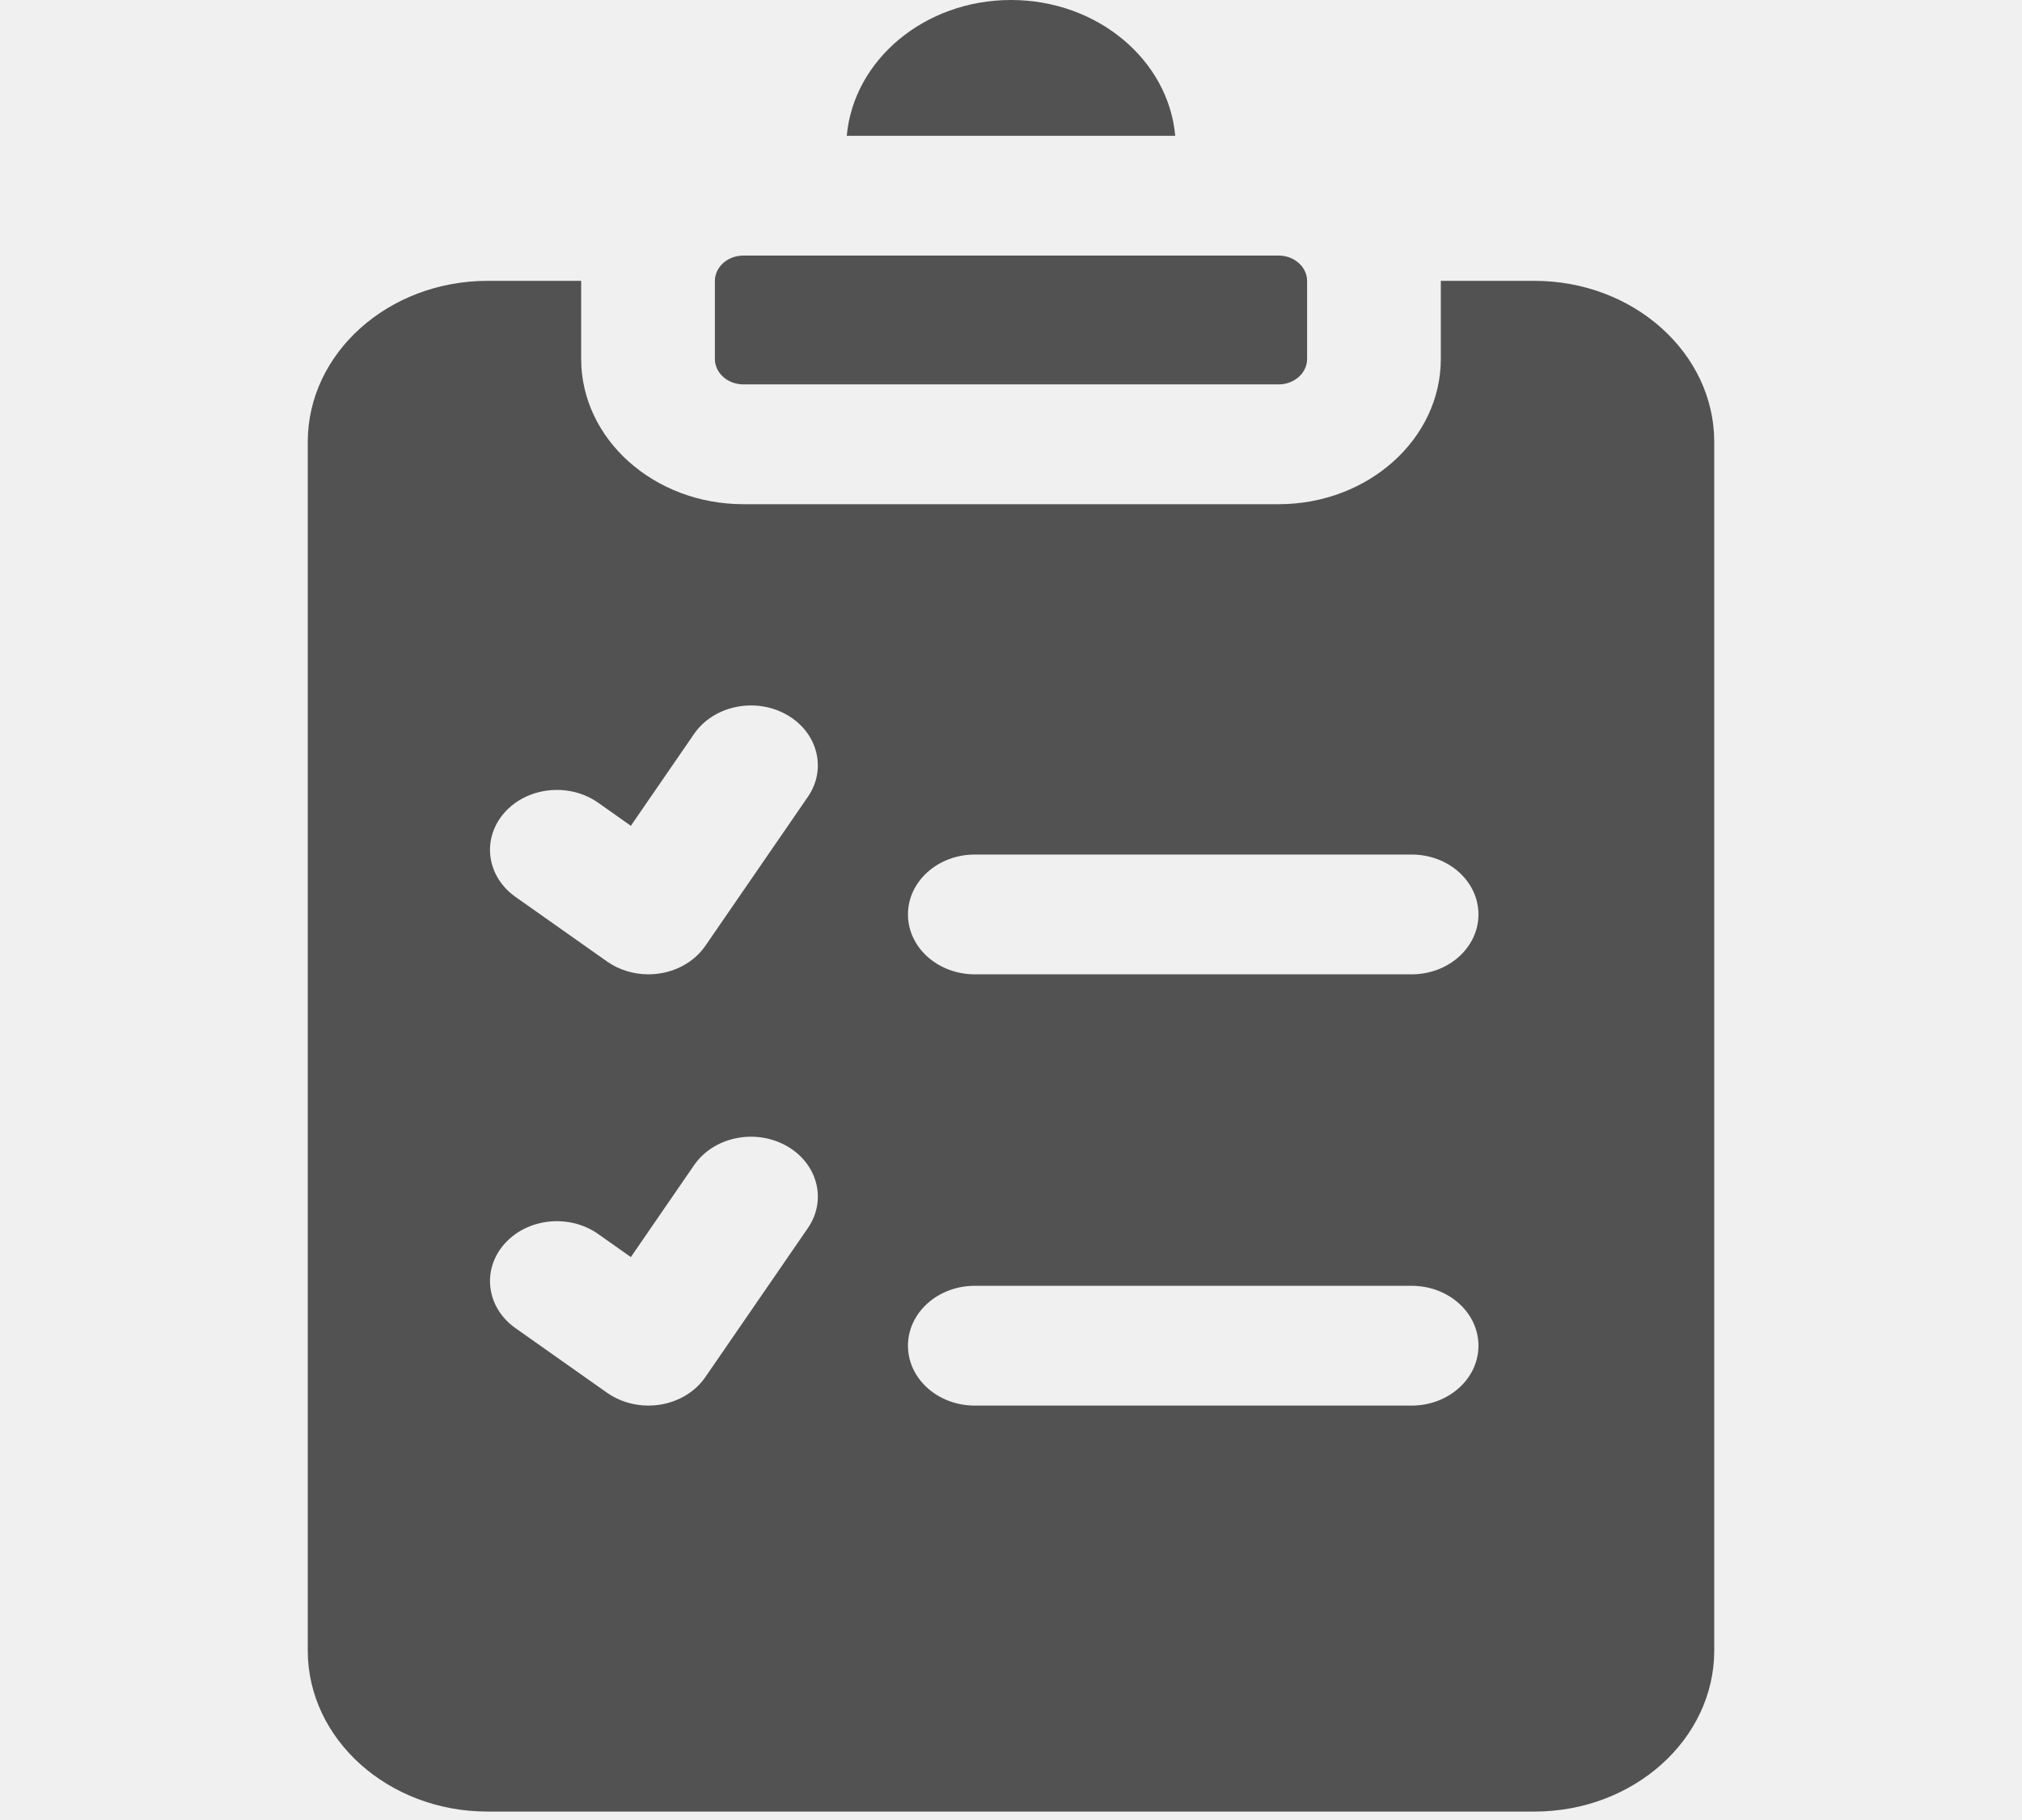
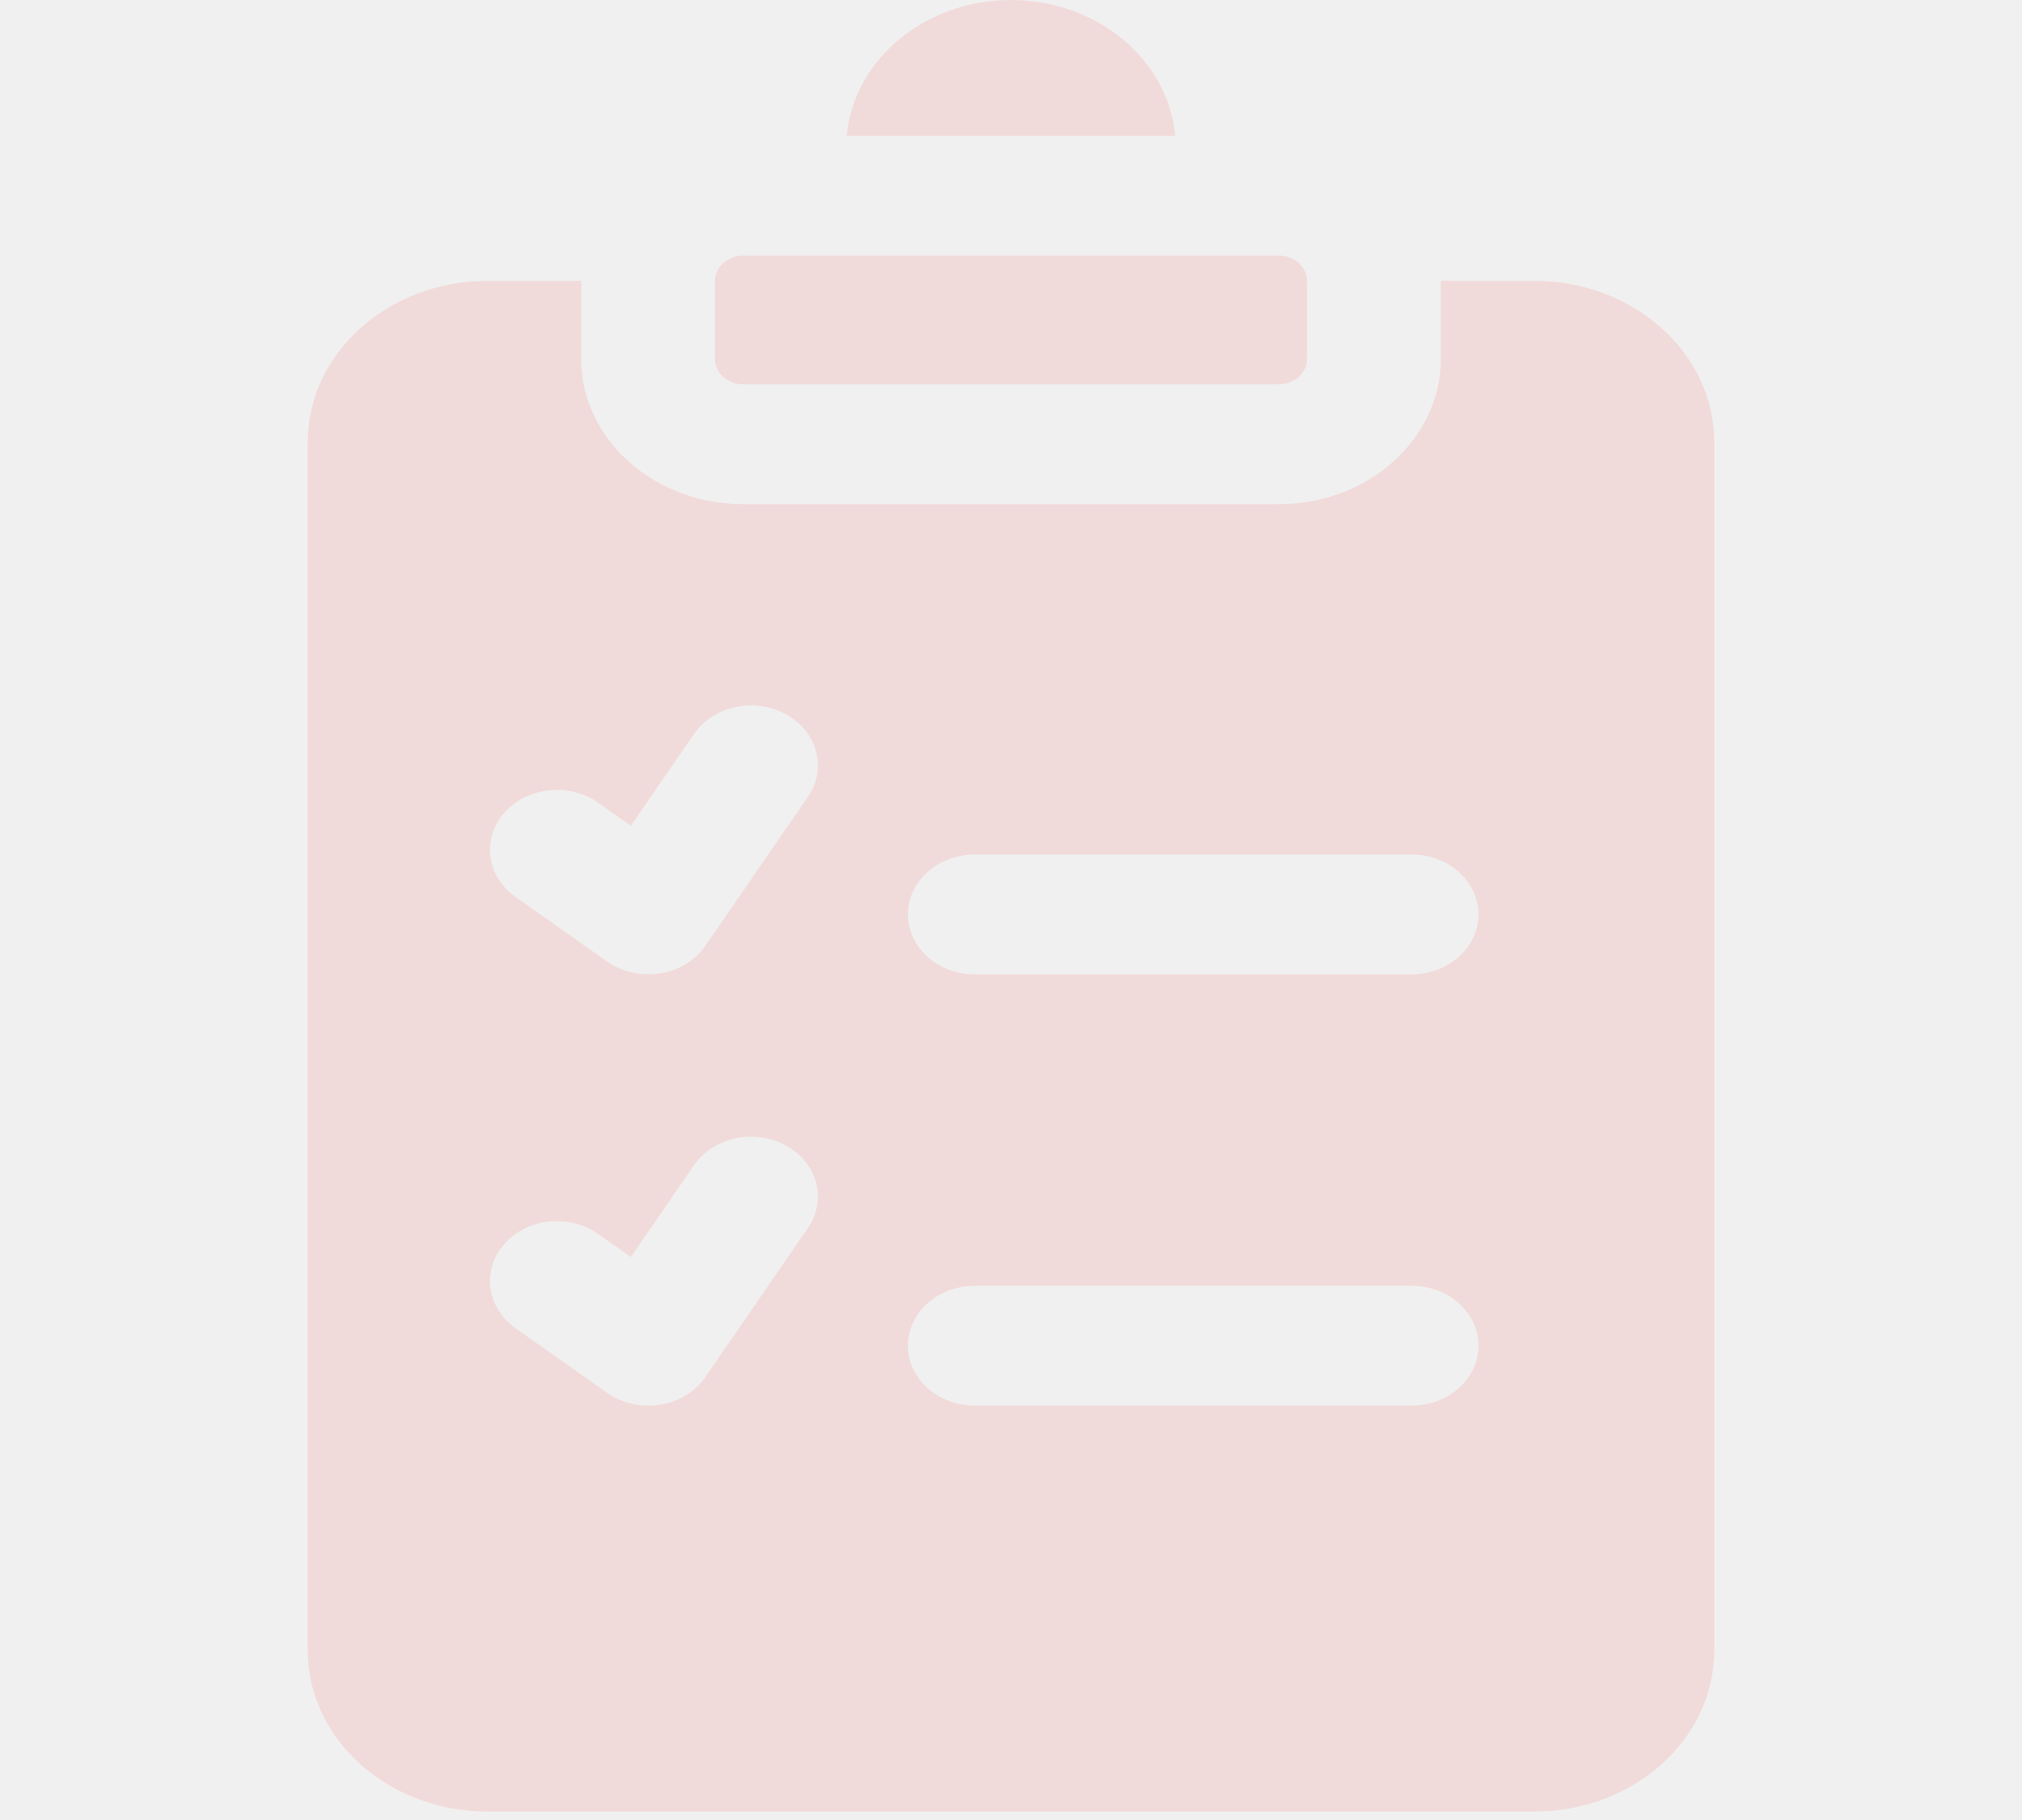
- <svg xmlns="http://www.w3.org/2000/svg" width="50" height="45" viewBox="0 0 190 171" fill="none">
+ <svg xmlns="http://www.w3.org/2000/svg" width="50" height="45" viewBox="0 0 50 45" fill="none">
  <g clip-path="url(#clip0_210_4)">
-     <path d="M67.174 33.721V26.408C67.174 25.086 68.375 24.012 69.849 24.012H120.15C121.625 24.012 122.825 25.087 122.825 26.408V33.721C122.825 35.042 121.624 36.117 120.15 36.117H69.85C68.375 36.117 67.174 35.042 67.174 33.721ZM110.432 12.756C109.789 5.628 103.121 0 95 0C86.879 0 80.211 5.628 79.568 12.756H110.432ZM161.081 41.521V155.076C161.081 163.42 153.503 170.208 144.189 170.208H45.811C36.497 170.208 28.919 163.42 28.919 155.076V41.521C28.919 33.177 36.497 26.388 45.811 26.388H54.611C54.611 26.395 54.61 26.402 54.61 26.408V33.721C54.61 41.248 61.447 47.372 69.849 47.372H120.15C128.553 47.372 135.389 41.248 135.389 33.721V26.408C135.389 26.401 135.388 26.394 135.388 26.388H144.188C153.503 26.388 161.081 33.177 161.081 41.521ZM73.864 107.639C70.91 106.009 67.04 106.831 65.219 109.477L59.279 118.109L56.212 115.945C53.489 114.022 49.537 114.443 47.391 116.884C45.244 119.327 45.714 122.865 48.439 124.788L57.042 130.858C58.158 131.645 59.529 132.064 60.929 132.064C61.294 132.064 61.662 132.035 62.027 131.977C63.79 131.697 65.337 130.755 66.277 129.389L75.915 115.383C77.736 112.737 76.817 109.27 73.864 107.639ZM73.864 67.119C70.91 65.488 67.04 66.312 65.219 68.957L59.279 77.589L56.212 75.425C53.489 73.503 49.537 73.923 47.391 76.365C45.244 78.807 45.714 82.345 48.439 84.268L57.042 90.338C58.158 91.125 59.529 91.544 60.929 91.544C61.294 91.544 61.662 91.515 62.027 91.457C63.79 91.177 65.337 90.235 66.277 88.87L75.915 74.864C77.736 72.217 76.817 68.751 73.864 67.119ZM138.925 126.437C138.925 123.328 136.114 120.809 132.643 120.809H91.6C88.131 120.809 85.318 123.328 85.318 126.437C85.318 129.545 88.131 132.064 91.6 132.064H132.643C136.114 132.064 138.925 129.545 138.925 126.437ZM138.925 85.917C138.925 82.808 136.114 80.289 132.643 80.289H91.6C88.131 80.289 85.318 82.808 85.318 85.917C85.318 89.026 88.131 91.544 91.6 91.544H132.643C136.114 91.544 138.925 89.026 138.925 85.917Z" fill="#525252" />
+     <path d="M17.677 8.874V6.949C17.677 6.602 17.993 6.319 18.381 6.319H31.619C32.007 6.319 32.322 6.602 32.322 6.949V8.874C32.322 9.222 32.006 9.504 31.619 9.504H18.381C17.993 9.505 17.677 9.222 17.677 8.874ZM29.061 3.357C28.892 1.481 27.137 0 25 0C22.863 0 21.108 1.481 20.939 3.357H29.061ZM42.39 10.927V40.809C42.39 43.005 40.396 44.792 37.944 44.792H12.056C9.604 44.792 7.61 43.005 7.61 40.809V10.927C7.61 8.731 9.604 6.944 12.056 6.944H14.371C14.371 6.946 14.371 6.948 14.371 6.949V8.874C14.371 10.855 16.17 12.466 18.381 12.466H31.619C33.83 12.466 35.629 10.855 35.629 8.874V6.949C35.629 6.948 35.629 6.946 35.629 6.944H37.944C40.396 6.944 42.39 8.731 42.39 10.927ZM19.438 28.326C18.66 27.897 17.642 28.113 17.163 28.81L15.6 31.081L14.793 30.512C14.076 30.006 13.036 30.116 12.471 30.759C11.906 31.402 12.03 32.333 12.747 32.839L15.011 34.436C15.305 34.643 15.666 34.754 16.034 34.754C16.13 34.754 16.227 34.746 16.323 34.731C16.787 34.657 17.194 34.409 17.441 34.05L19.978 30.364C20.457 29.668 20.215 28.755 19.438 28.326ZM19.438 17.663C18.66 17.234 17.642 17.451 17.163 18.147L15.6 20.418L14.793 19.849C14.076 19.343 13.036 19.453 12.471 20.096C11.906 20.739 12.03 21.67 12.747 22.176L15.011 23.773C15.305 23.98 15.666 24.09 16.034 24.09C16.13 24.09 16.227 24.083 16.323 24.068C16.787 23.994 17.194 23.746 17.441 23.387L19.978 19.701C20.457 19.005 20.215 18.092 19.438 17.663ZM36.559 33.273C36.559 32.455 35.819 31.792 34.906 31.792H24.105C23.192 31.792 22.452 32.455 22.452 33.273C22.452 34.091 23.192 34.754 24.105 34.754H34.906C35.819 34.754 36.559 34.091 36.559 33.273ZM36.559 22.61C36.559 21.792 35.819 21.129 34.906 21.129H24.105C23.192 21.129 22.452 21.792 22.452 22.61C22.452 23.428 23.192 24.091 24.105 24.091H34.906C35.819 24.091 36.559 23.428 36.559 22.61Z" fill="#F1DBDA" />
  </g>
  <defs>
    <clipPath id="clip0_210_4">
-       <rect width="190" height="170.208" fill="white" />
+       <rect width="50" height="44.792" fill="white" />
    </clipPath>
  </defs>
</svg>
